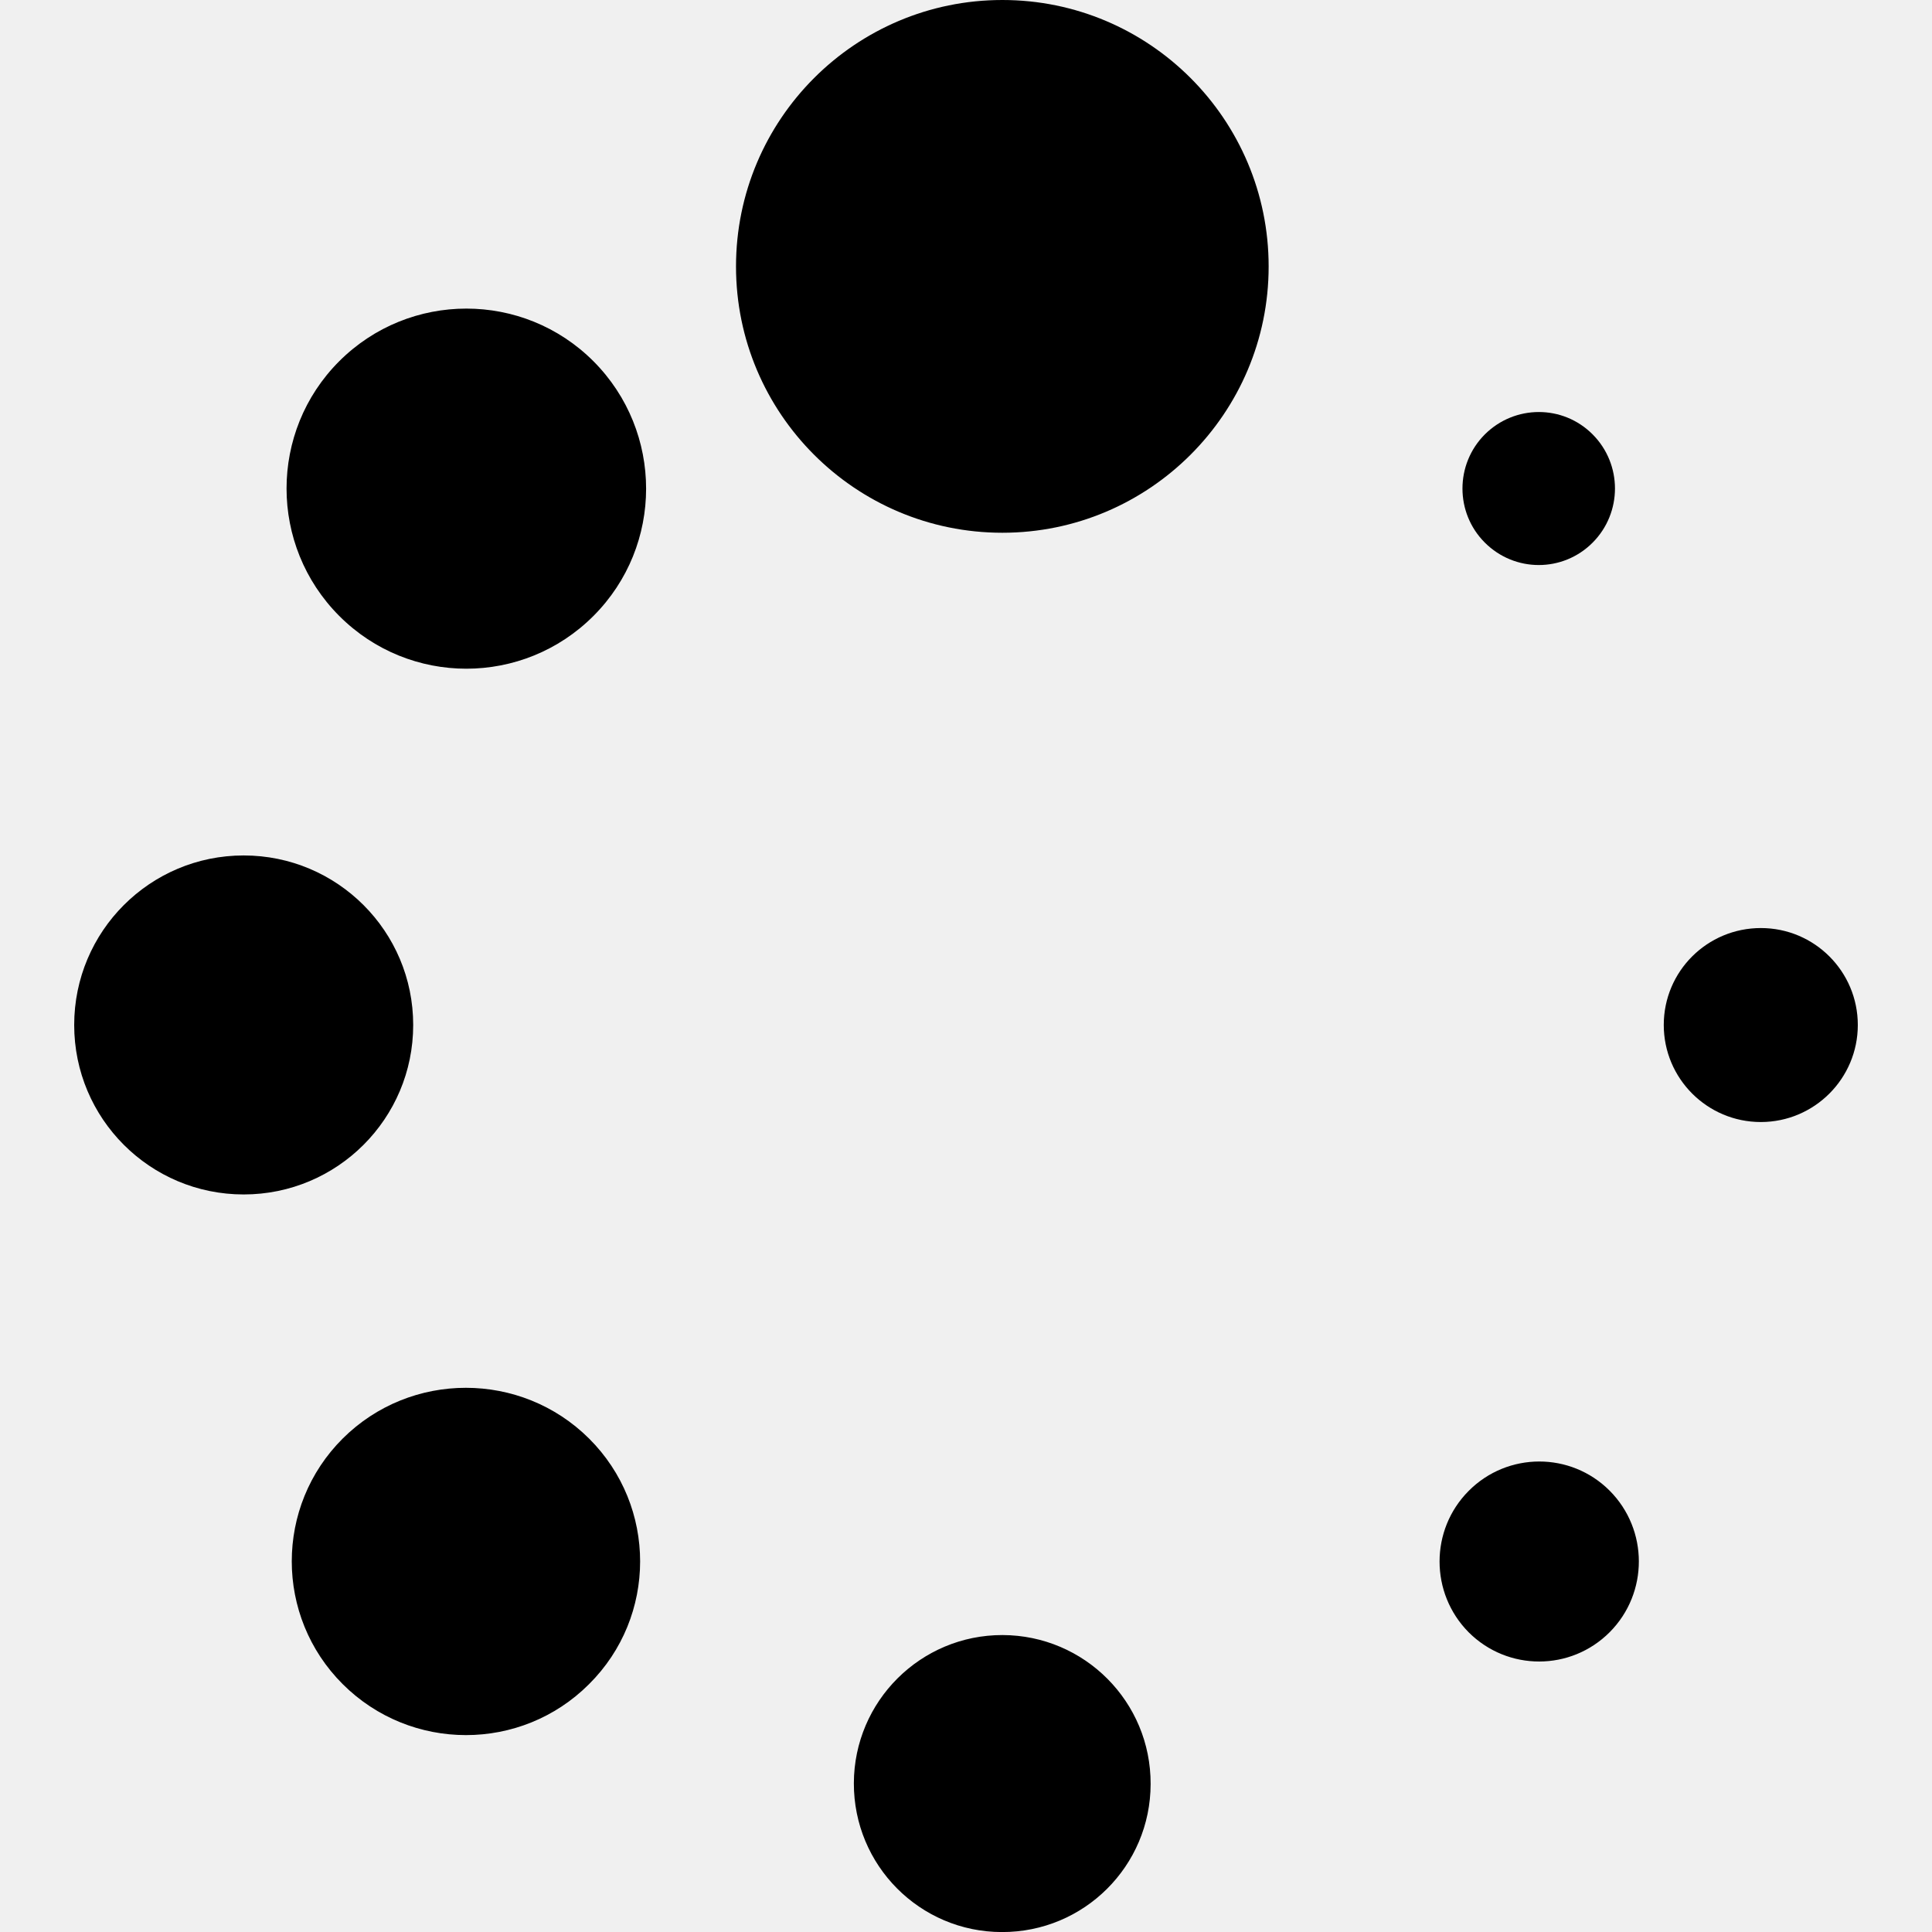
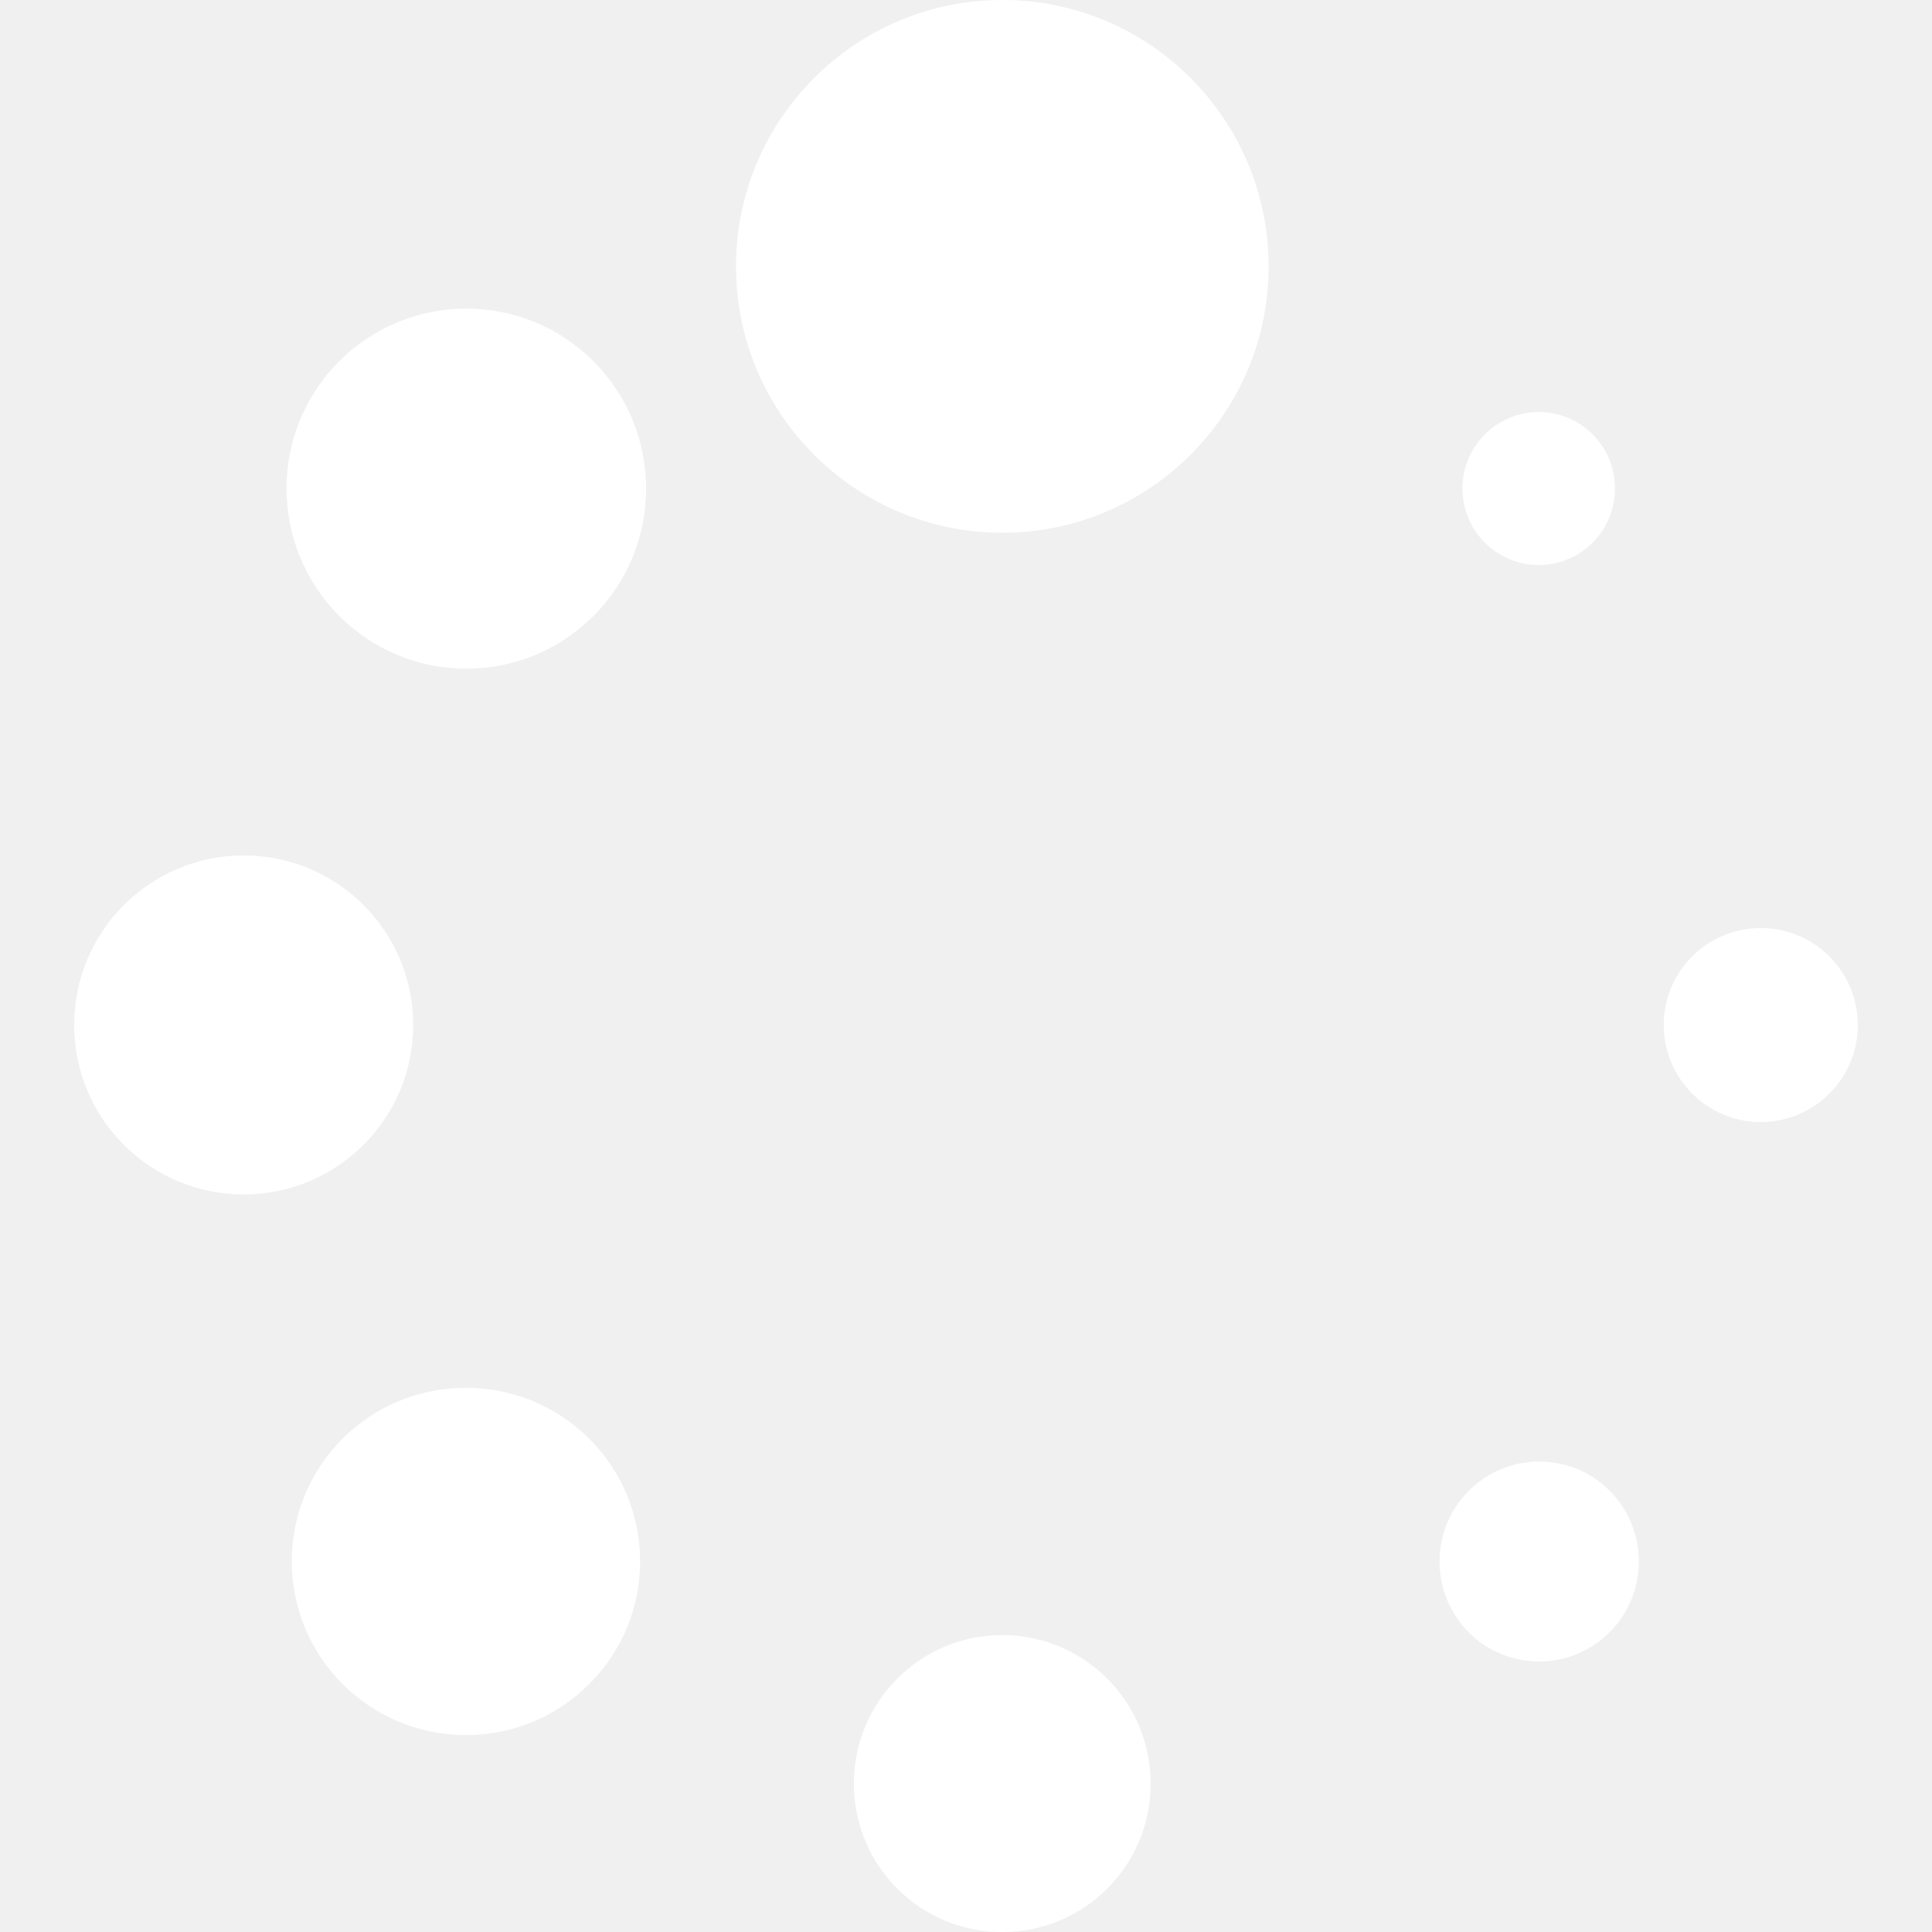
- <svg xmlns="http://www.w3.org/2000/svg" version="1.1" id="Capa_1" x="0px" y="0px" width="32.707px" height="32.707px" viewBox="0 0 32.707 32.707" style="enable-background:new 0 0 32.707 32.707;" xml:space="preserve">
+ <svg xmlns="http://www.w3.org/2000/svg" version="1.1" id="Capa_1" x="0px" y="0px" width="32.707px" height="32.707px" viewBox="0 0 32.707 32.707" fill="#fff" style="enable-background:new 0 0 32.707 32.707;" xml:space="preserve">
  <g>
    <path d="M21.477,4.511c0,2.487-2.021,4.508-4.508,4.508c-2.49,0-4.509-2.021-4.509-4.508c0-2.49,2.02-4.511,4.509-4.511   C19.458,0,21.477,2.021,21.477,4.511z M16.972,27.68c-1.386-0.002-2.513,1.119-2.517,2.508c-0.003,1.391,1.117,2.518,2.505,2.52   c1.39,0.004,2.517-1.117,2.519-2.506C19.484,28.811,18.361,27.684,16.972,27.68z M31.451,17.352c0-0.906-0.734-1.641-1.641-1.641   c-0.908,0-1.644,0.732-1.644,1.641c0,0.904,0.733,1.643,1.644,1.643C30.716,18.994,31.451,18.258,31.451,17.352z M6.995,17.352   c0-1.585-1.284-2.87-2.87-2.87s-2.869,1.285-2.869,2.87c0,1.584,1.283,2.869,2.869,2.869S6.995,18.936,6.995,17.352z M26.962,7.354   c-0.504-0.506-1.319-0.504-1.825,0c-0.505,0.506-0.505,1.328,0,1.832c0.506,0.506,1.321,0.506,1.825,0S27.466,7.86,26.962,7.354z    M9.973,24.354c-1.152-1.146-3.019-1.146-4.17-0.002c-1.151,1.146-1.152,3.012,0,4.16c1.152,1.148,3.018,1.15,4.168,0   C11.125,27.367,11.125,25.502,9.973,24.354z M27.251,27.631c0.658-0.662,0.658-1.734-0.002-2.396   c-0.658-0.658-1.726-0.658-2.385,0.004c-0.658,0.66-0.658,1.732,0,2.395C25.525,28.293,26.591,28.293,27.251,27.631z    M10.047,10.427c1.188-1.189,1.188-3.119,0-4.311c-1.188-1.189-3.115-1.189-4.305,0c-1.188,1.189-1.188,3.119,0.001,4.311   S8.858,11.618,10.047,10.427z" />
  </g>
  <g>
</g>
  <g>
</g>
  <g>
</g>
  <g>
</g>
  <g>
</g>
  <g>
</g>
  <g>
</g>
  <g>
</g>
  <g>
</g>
  <g>
</g>
  <g>
</g>
  <g>
</g>
  <g>
</g>
  <g>
</g>
  <g>
</g>
</svg>
